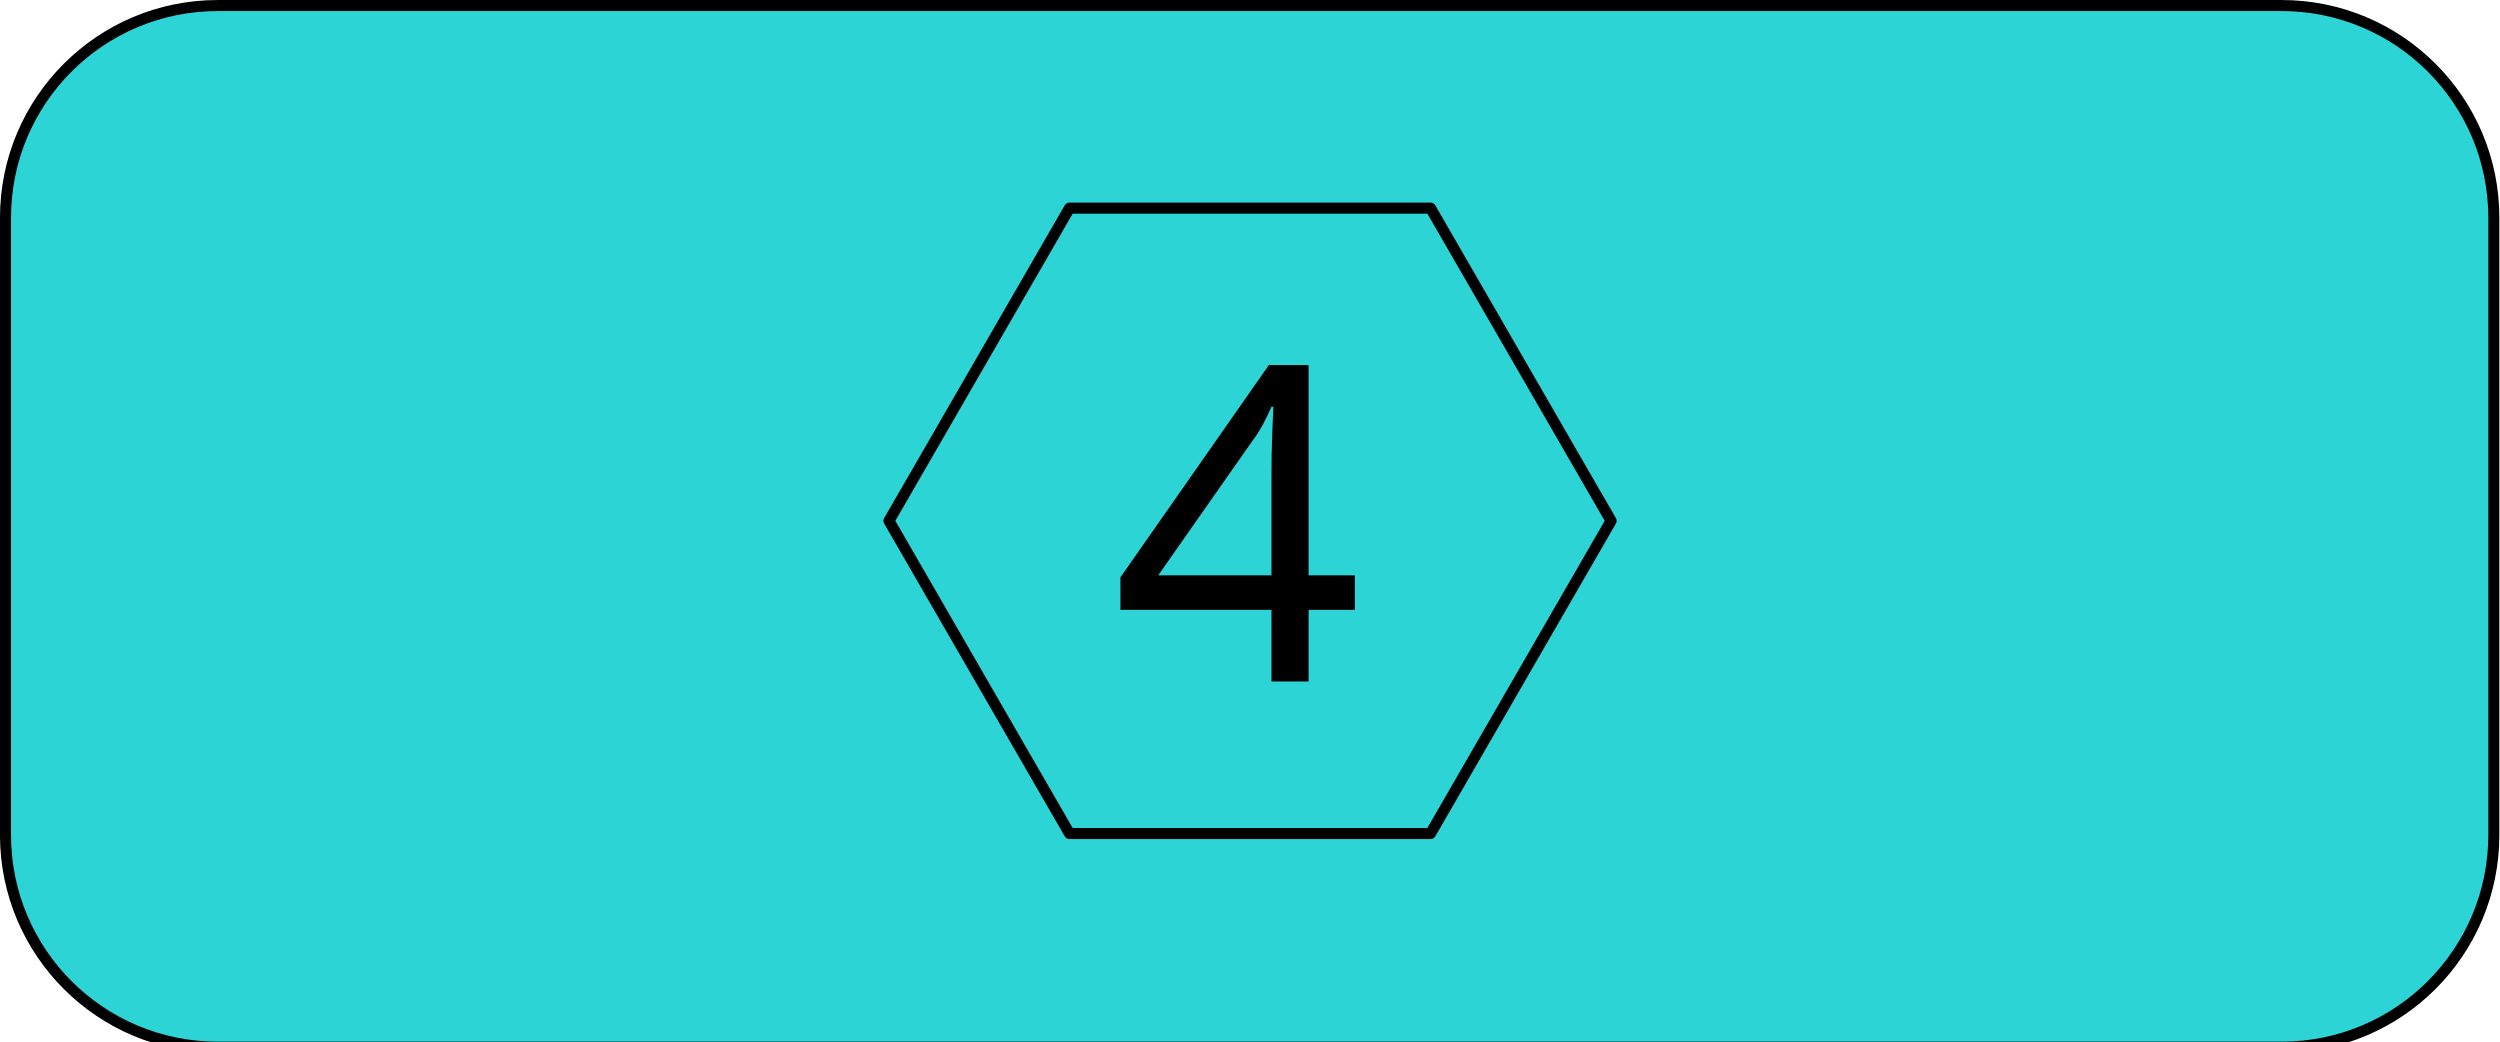
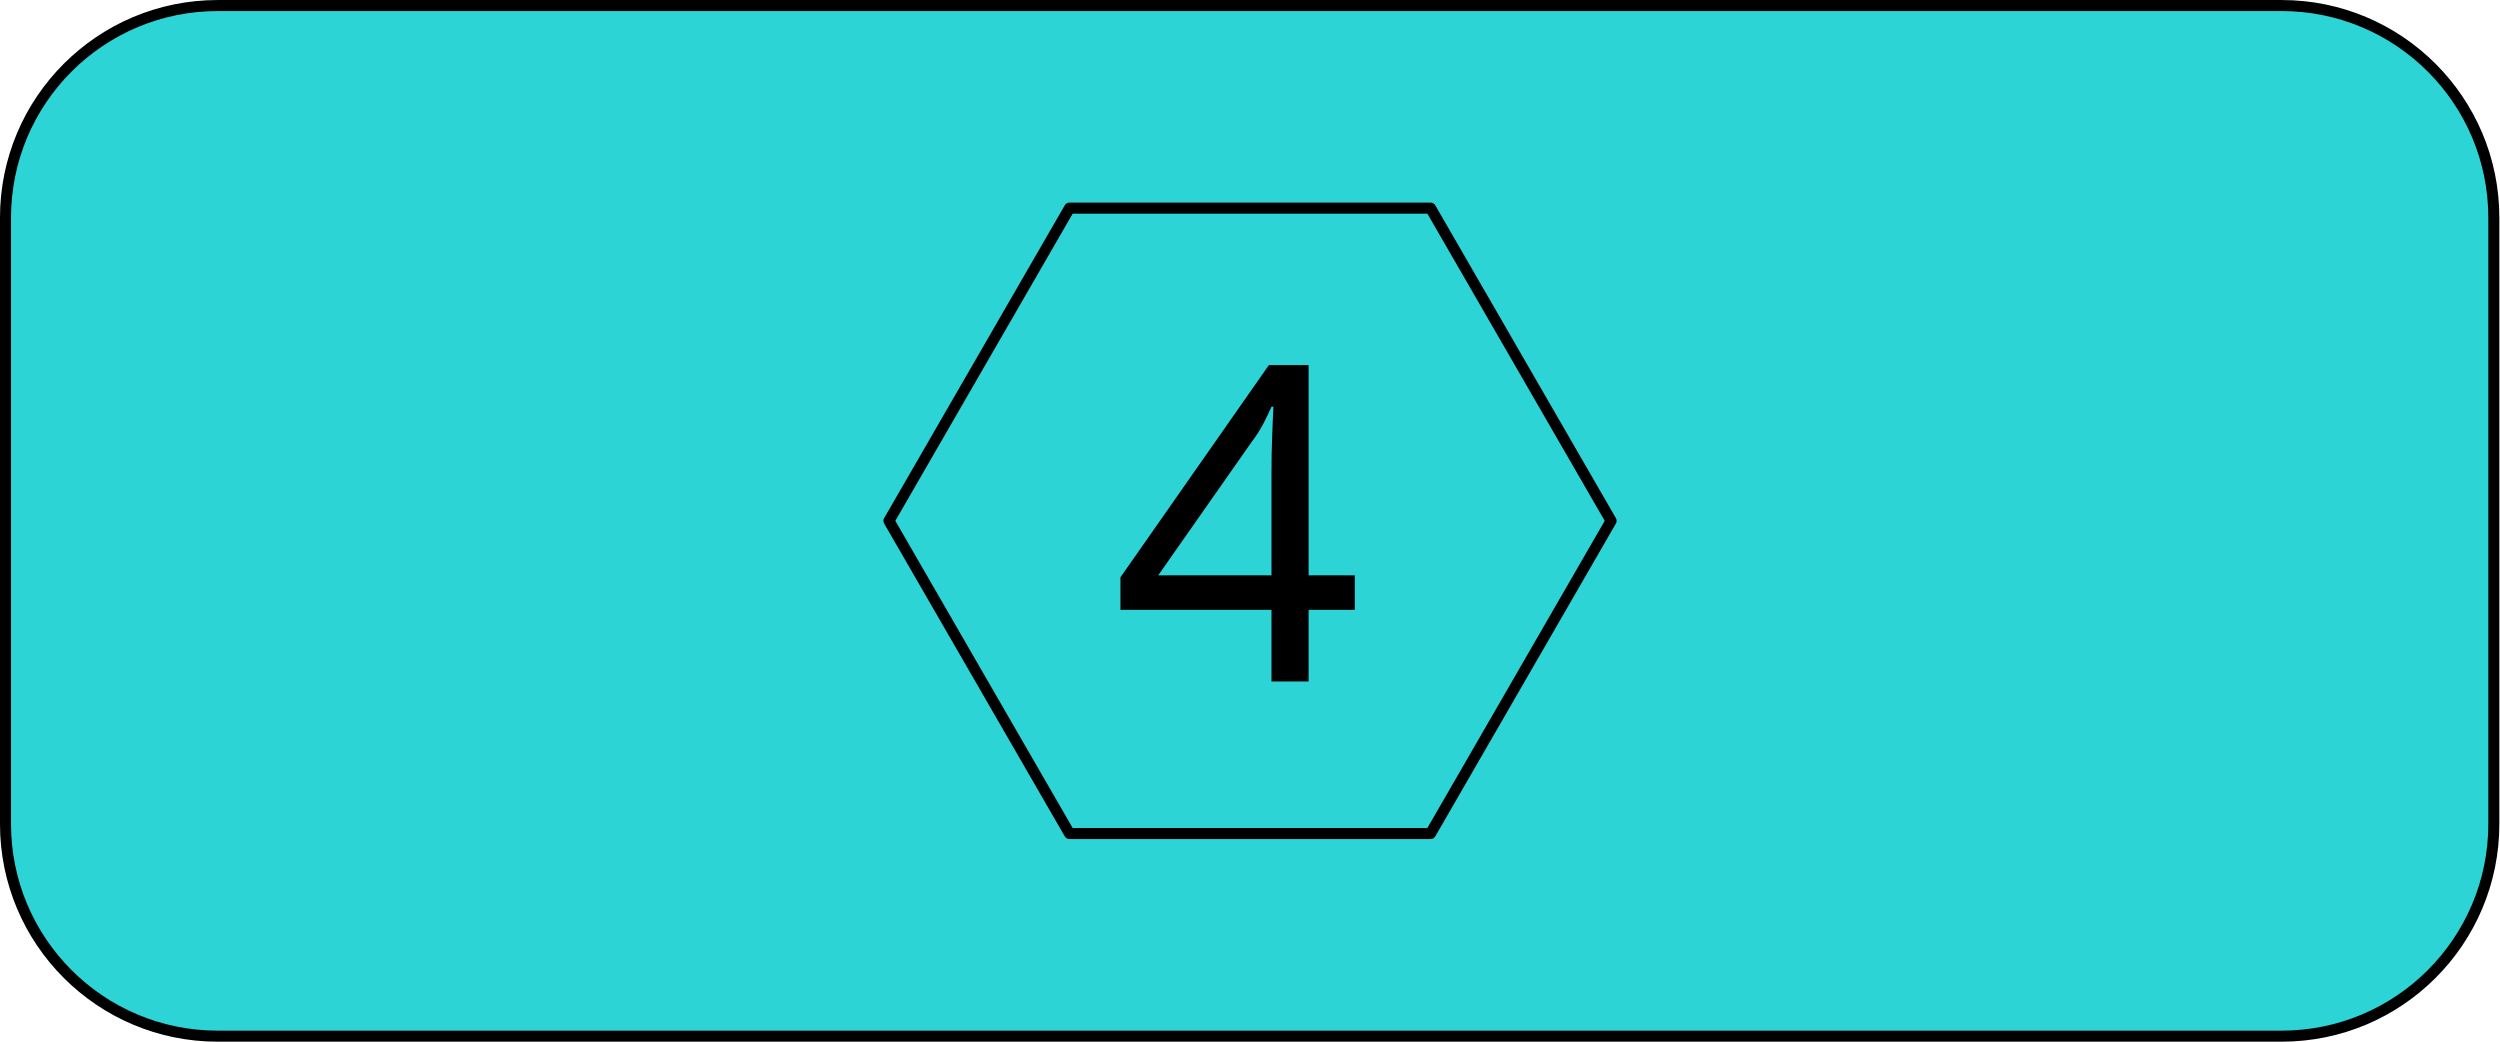
<svg xmlns="http://www.w3.org/2000/svg" width="6cm" height="2.5cm" viewBox="0 0 60 25" version="1.1" id="svg8">
  <defs id="defs2" />
  <g id="layer1" transform="translate(0,-272)">
-     <rect style="fill:#2dd4d6;fill-opacity:1;stroke:#000000;stroke-width:0.265;stroke-linecap:round;stroke-linejoin:round;stroke-miterlimit:4;stroke-dasharray:none;stroke-dashoffset:0;stroke-opacity:1" id="rect815" width="59.72" height="25" x="0.132" y="272.133" ry="5.093" />
+     <rect style="fill:#2dd4d6;fill-opacity:1;stroke:#000000;stroke-width:0.265;stroke-linecap:round;stroke-linejoin:round;stroke-miterlimit:4;stroke-dasharray:none;stroke-dashoffset:0;stroke-opacity:1" id="rect815" width="59.72" height="24.735" x="0.132" y="272.133" ry="5.093" />
    <text xml:space="preserve" style="font-style:normal;font-weight:normal;font-size:10.583px;line-height:1.25;font-family:sans-serif;letter-spacing:0px;word-spacing:0px;fill:#000000;fill-opacity:1;stroke:none;stroke-width:0.265" x="26.672" y="288.358" id="text821">
      <tspan id="tspan819" x="26.672" y="288.358" style="stroke-width:0.265">4</tspan>
    </text>
    <path style="fill:none;fill-opacity:1;stroke:#000000;stroke-width:0.265;stroke-linecap:round;stroke-linejoin:round;stroke-miterlimit:4;stroke-dasharray:none;stroke-dashoffset:0;stroke-opacity:1" id="path823" d="m 34.333,292.005 -8.665,0 -4.333,-7.505 4.333,-7.505 8.665,0 4.333,7.505 z" />
  </g>
</svg>
